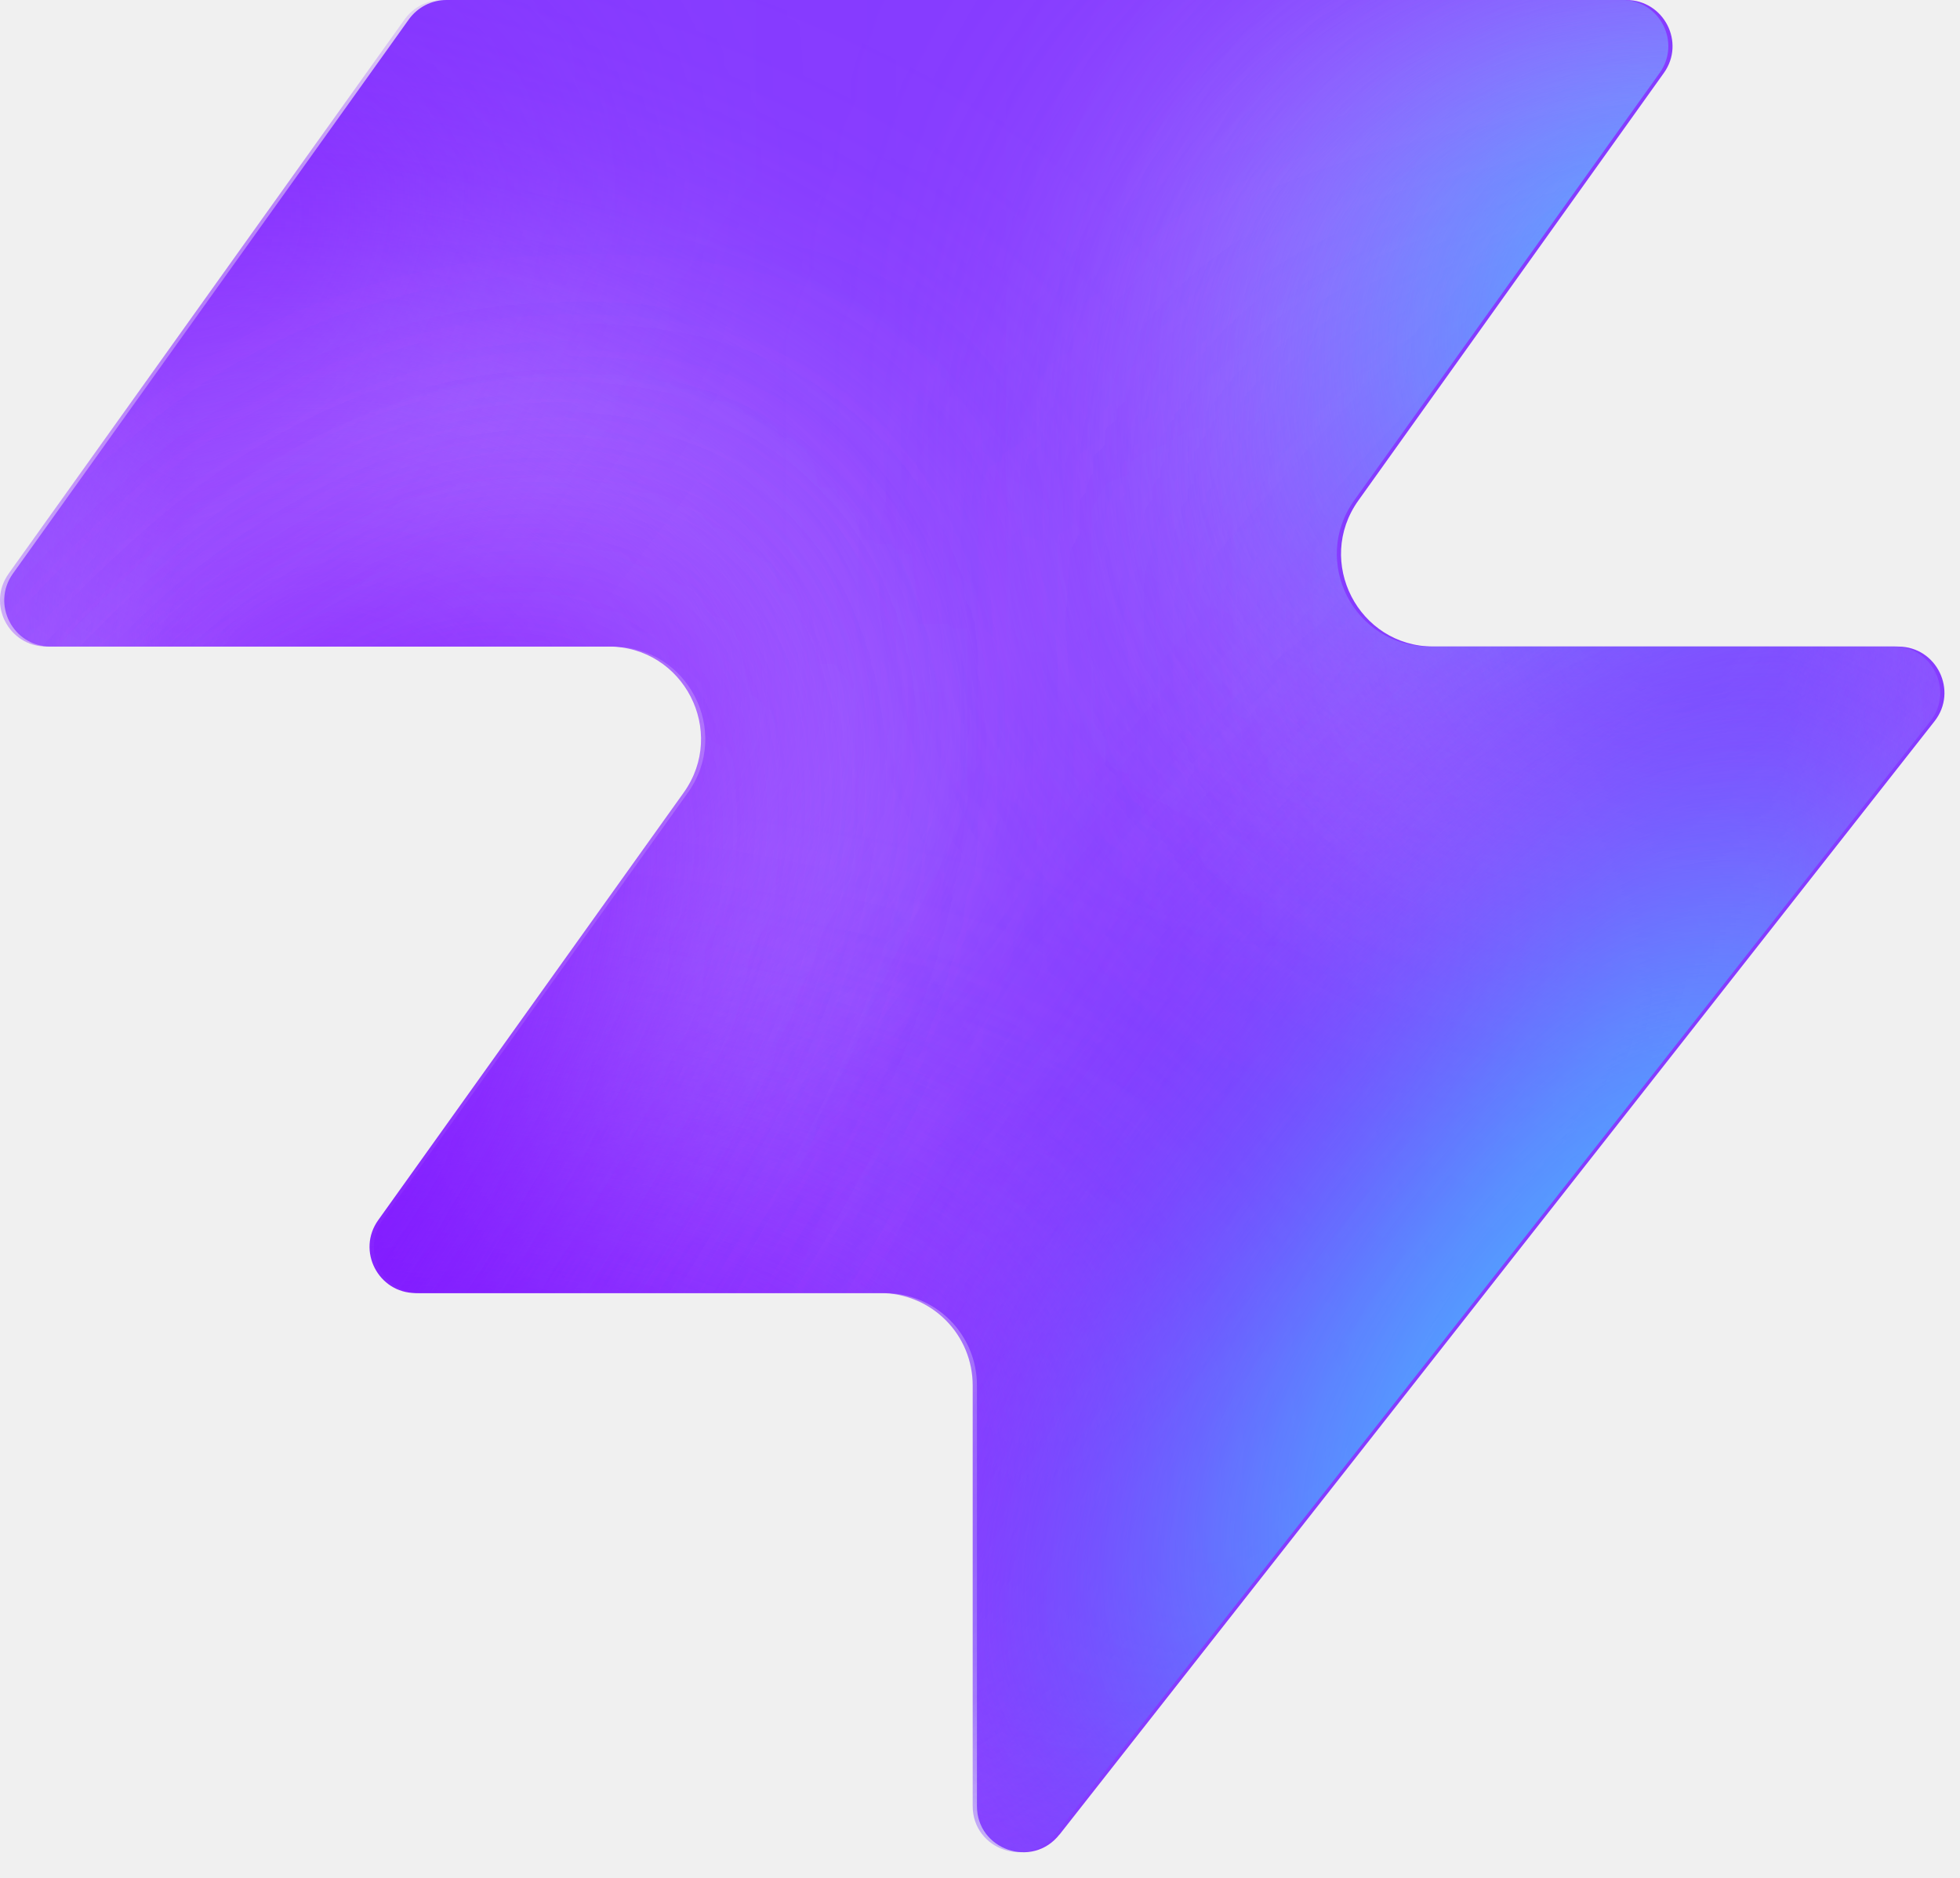
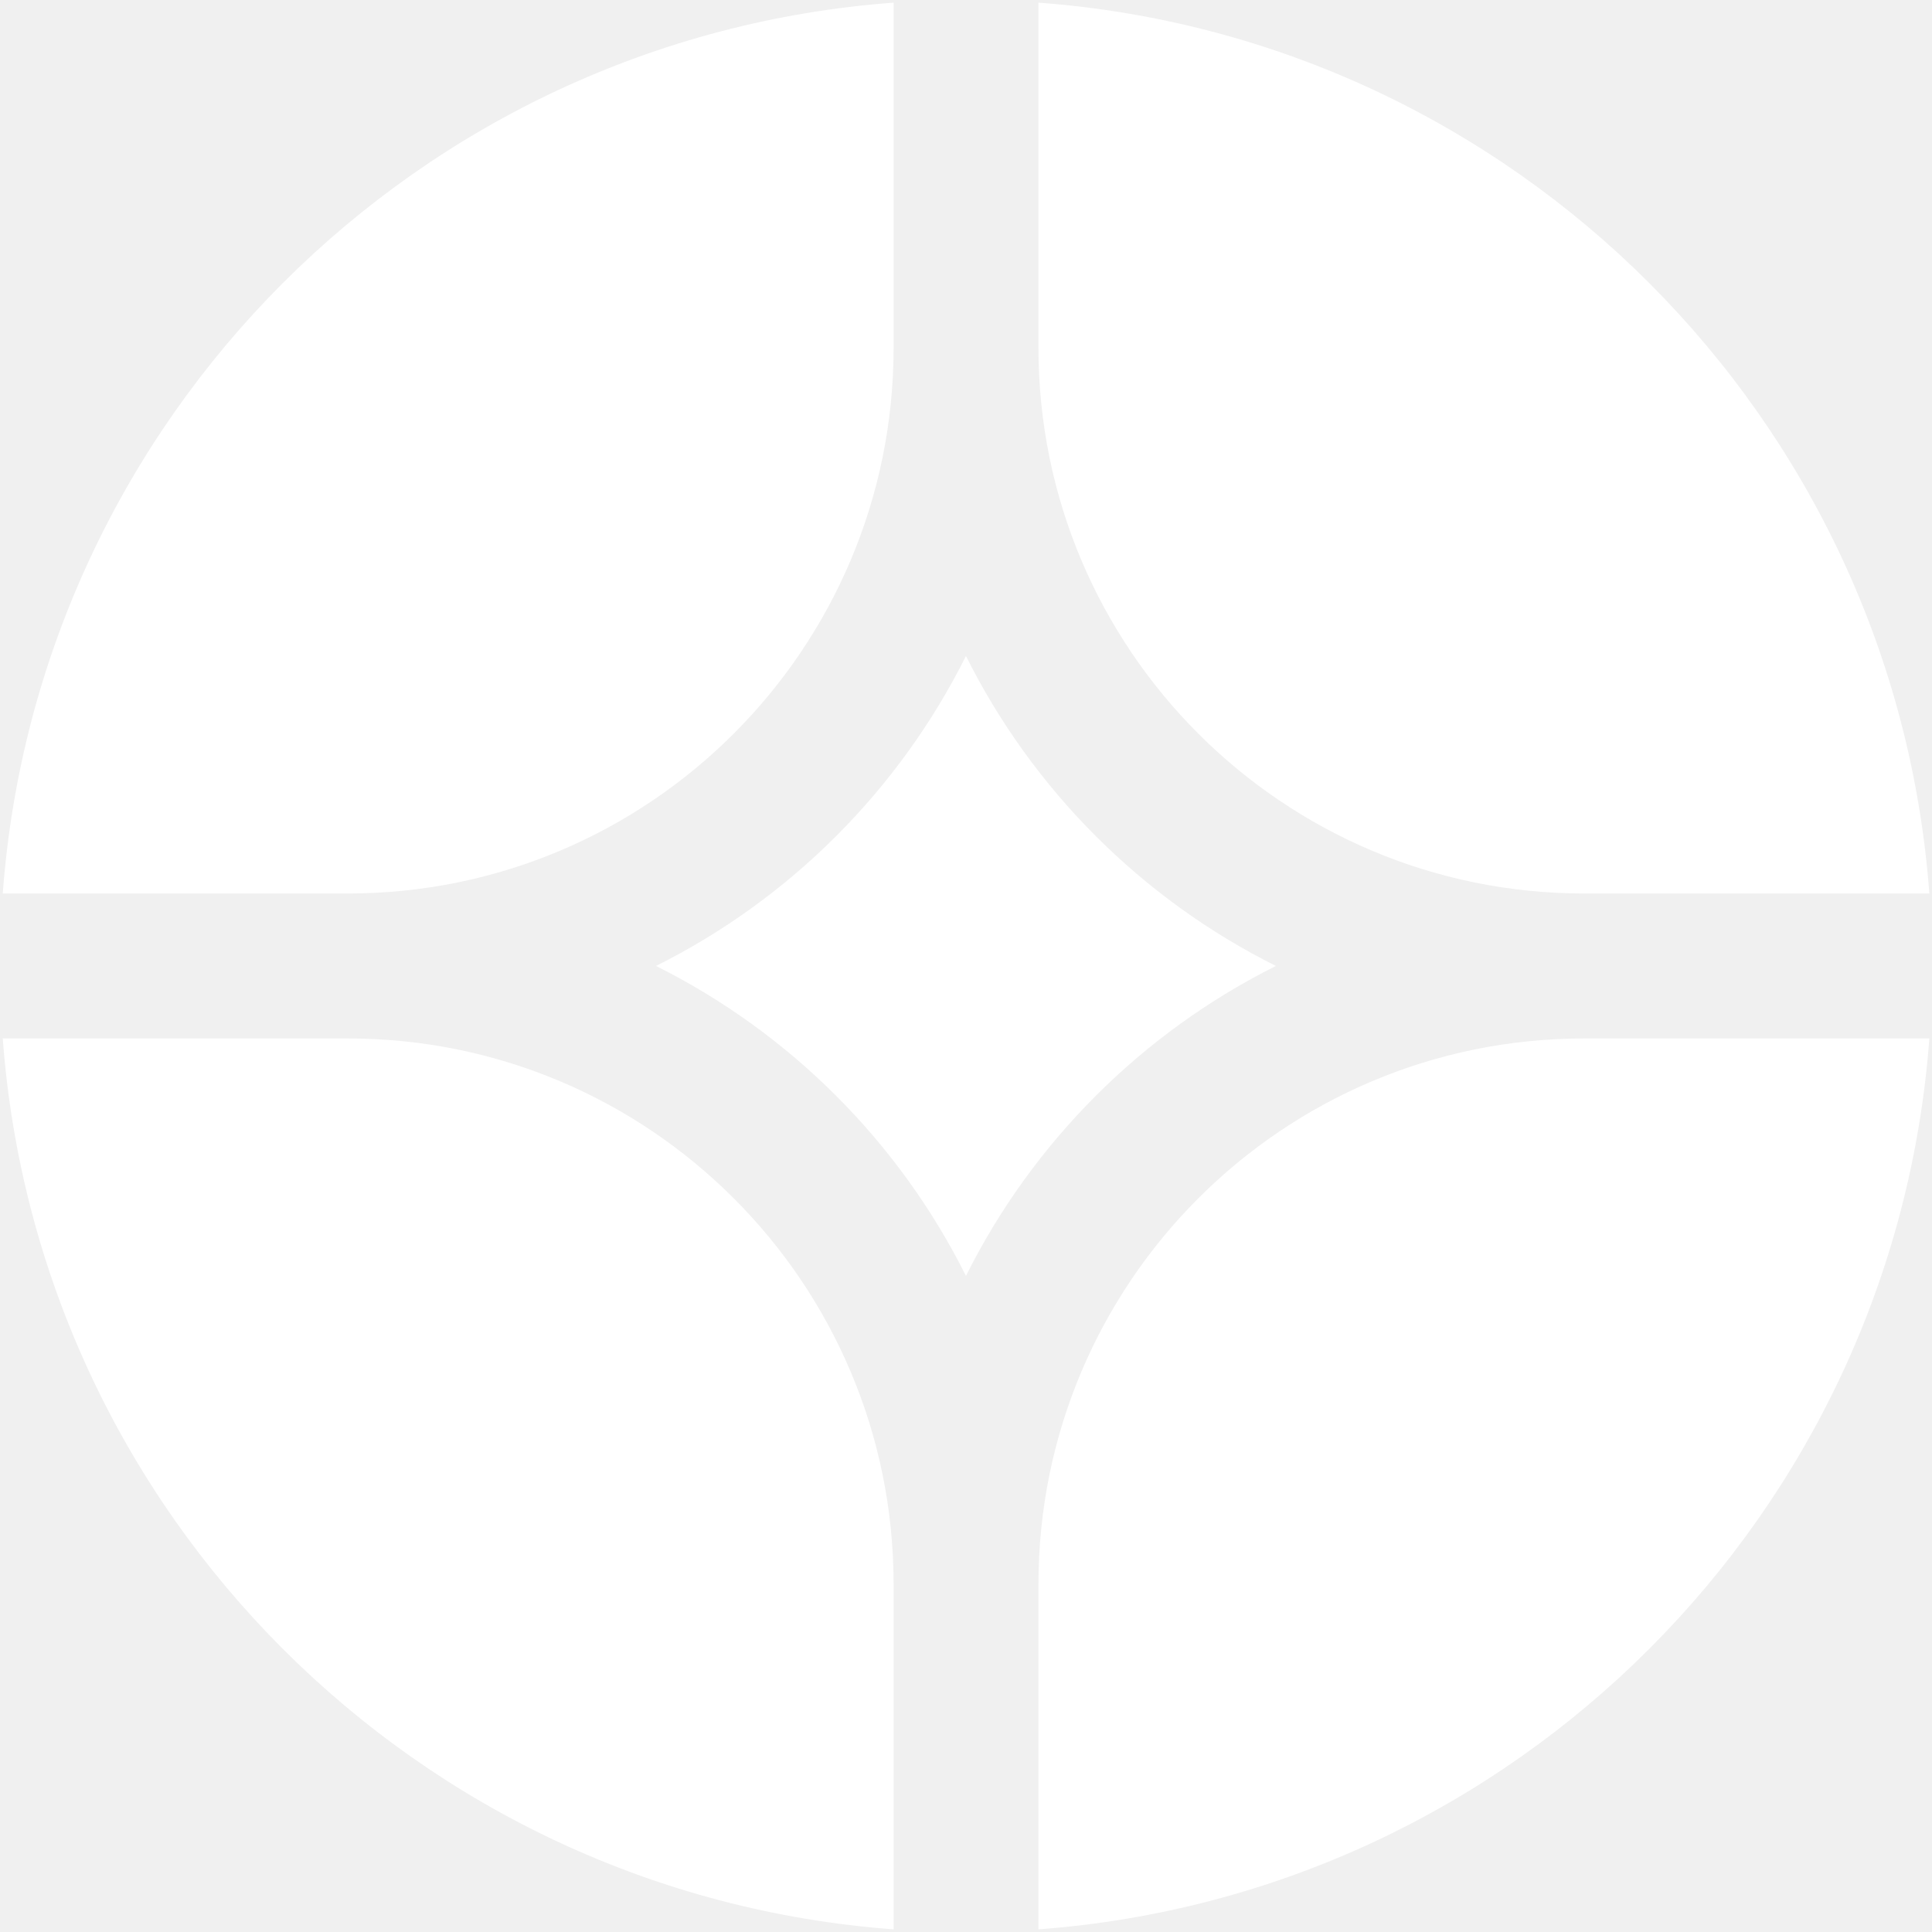
- <svg xmlns="http://www.w3.org/2000/svg" width="48" height="46" fill="none" viewBox="0 0 48 46">
-   <path fill="#863bff" d="M25.946 44.938c-.664.845-2.021.375-2.021-.698V33.937a2.26 2.26 0 0 0-2.262-2.262H10.287c-.92 0-1.456-1.04-.92-1.788l7.48-10.471c1.07-1.497 0-3.578-1.842-3.578H1.237c-.92 0-1.456-1.04-.92-1.788L10.013.474c.214-.297.556-.474.92-.474h28.894c.92 0 1.456 1.04.92 1.788l-7.48 10.471c-1.07 1.498 0 3.579 1.842 3.579h11.377c.943 0 1.473 1.088.89 1.83L25.947 44.94z" style="fill:#863bff;fill:color(display-p3 .525 .23 1);fill-opacity:1" />
-   <mask id="a" width="48" height="46" x="0" y="0" maskUnits="userSpaceOnUse" style="mask-type:alpha">
-     <path fill="#000" d="M25.842 44.938c-.664.844-2.021.375-2.021-.698V33.937a2.26 2.26 0 0 0-2.262-2.262H10.183c-.92 0-1.456-1.04-.92-1.788l7.48-10.471c1.07-1.498 0-3.579-1.842-3.579H1.133c-.92 0-1.456-1.04-.92-1.787L9.91.473c.214-.297.556-.474.92-.474h28.894c.92 0 1.456 1.04.92 1.788l-7.48 10.471c-1.07 1.498 0 3.578 1.842 3.578h11.377c.943 0 1.473 1.088.89 1.832L25.843 44.94z" style="fill:#000;fill-opacity:1" />
-   </mask>
-   <g mask="url(#a)">
-     <g filter="url(#b)">
-       <ellipse cx="5.508" cy="14.704" fill="#ede6ff" rx="5.508" ry="14.704" style="fill:#ede6ff;fill:color(display-p3 .927 .903 1);fill-opacity:1" transform="matrix(.00324 1 1 -.00324 -4.47 31.516)" />
-     </g>
-     <g filter="url(#c)">
-       <ellipse cx="10.399" cy="29.851" fill="#ede6ff" rx="10.399" ry="29.851" style="fill:#ede6ff;fill:color(display-p3 .927 .903 1);fill-opacity:1" transform="matrix(.00324 1 1 -.00324 -39.328 7.883)" />
-     </g>
-     <g filter="url(#d)">
-       <ellipse cx="5.508" cy="30.487" fill="#7e14ff" rx="5.508" ry="30.487" style="fill:#7e14ff;fill:color(display-p3 .492 .077 1);fill-opacity:1" transform="rotate(89.814 -25.913 -14.639)scale(1 -1)" />
-     </g>
-     <g filter="url(#e)">
-       <ellipse cx="5.508" cy="30.599" fill="#7e14ff" rx="5.508" ry="30.599" style="fill:#7e14ff;fill:color(display-p3 .492 .077 1);fill-opacity:1" transform="rotate(89.814 -32.644 -3.334)scale(1 -1)" />
-     </g>
-     <g filter="url(#f)">
-       <ellipse cx="5.508" cy="30.599" fill="#7e14ff" rx="5.508" ry="30.599" style="fill:#7e14ff;fill:color(display-p3 .492 .077 1);fill-opacity:1" transform="matrix(.00324 1 1 -.00324 -34.34 30.47)" />
-     </g>
-     <g filter="url(#g)">
-       <ellipse cx="14.072" cy="22.078" fill="#ede6ff" rx="14.072" ry="22.078" style="fill:#ede6ff;fill:color(display-p3 .927 .903 1);fill-opacity:1" transform="rotate(93.35 24.506 48.493)scale(-1 1)" />
-     </g>
-     <g filter="url(#h)">
-       <ellipse cx="3.47" cy="21.501" fill="#7e14ff" rx="3.47" ry="21.501" style="fill:#7e14ff;fill:color(display-p3 .492 .077 1);fill-opacity:1" transform="rotate(89.009 28.708 47.59)scale(-1 1)" />
-     </g>
-     <g filter="url(#i)">
-       <ellipse cx="3.47" cy="21.501" fill="#7e14ff" rx="3.47" ry="21.501" style="fill:#7e14ff;fill:color(display-p3 .492 .077 1);fill-opacity:1" transform="rotate(89.009 28.708 47.59)scale(-1 1)" />
-     </g>
-     <g filter="url(#j)">
-       <ellipse cx=".387" cy="8.972" fill="#7e14ff" rx="4.407" ry="29.108" style="fill:#7e14ff;fill:color(display-p3 .492 .077 1);fill-opacity:1" transform="rotate(39.51 .387 8.972)" />
-     </g>
-     <g filter="url(#k)">
-       <ellipse cx="47.523" cy="-6.092" fill="#7e14ff" rx="4.407" ry="29.108" style="fill:#7e14ff;fill:color(display-p3 .492 .077 1);fill-opacity:1" transform="rotate(37.892 47.523 -6.092)" />
-     </g>
-     <g filter="url(#l)">
-       <ellipse cx="41.412" cy="6.333" fill="#47bfff" rx="5.971" ry="9.665" style="fill:#47bfff;fill:color(display-p3 .28 .748 1);fill-opacity:1" transform="rotate(37.892 41.412 6.333)" />
-     </g>
-     <g filter="url(#m)">
-       <ellipse cx="-1.879" cy="38.332" fill="#7e14ff" rx="4.407" ry="29.108" style="fill:#7e14ff;fill:color(display-p3 .492 .077 1);fill-opacity:1" transform="rotate(37.892 -1.88 38.332)" />
-     </g>
-     <g filter="url(#n)">
-       <ellipse cx="-1.879" cy="38.332" fill="#7e14ff" rx="4.407" ry="29.108" style="fill:#7e14ff;fill:color(display-p3 .492 .077 1);fill-opacity:1" transform="rotate(37.892 -1.88 38.332)" />
-     </g>
-     <g filter="url(#o)">
-       <ellipse cx="35.651" cy="29.907" fill="#7e14ff" rx="4.407" ry="29.108" style="fill:#7e14ff;fill:color(display-p3 .492 .077 1);fill-opacity:1" transform="rotate(37.892 35.651 29.907)" />
-     </g>
-     <g filter="url(#p)">
-       <ellipse cx="38.418" cy="32.4" fill="#47bfff" rx="5.971" ry="15.297" style="fill:#47bfff;fill:color(display-p3 .28 .748 1);fill-opacity:1" transform="rotate(37.892 38.418 32.4)" />
-     </g>
+ <svg xmlns="http://www.w3.org/2000/svg" width="40" height="40" viewBox="0 0 40 40" fill="none">
+   <g clip-path="url(#clip0_3427_1055)">
+     <path d="M39.945 21.5H32.8C26.559 21.5 21.5 26.559 21.5 32.8V39.945C31.35 39.214 39.214 31.35 39.945 21.5Z" fill="white" />
+     <path d="M18.501 39.945V32.8C18.501 26.559 13.442 21.5 7.201 21.5H0.057C0.787 31.35 8.651 39.214 18.501 39.945Z" fill="white" />
+     <path d="M39.945 18.499C39.214 8.649 31.35 0.785 21.5 0.055V7.199C21.5 13.44 26.559 18.499 32.8 18.499H39.945Z" fill="white" />
+     <path d="M18.501 0.055C8.651 0.785 0.787 8.649 0.057 18.499H7.201C13.442 18.499 18.501 13.44 18.501 7.199V0.055Z" fill="white" />
+     <path d="M13.582 19.999C16.355 18.614 18.614 16.355 19.999 13.582C21.384 16.355 23.644 18.614 26.416 19.999C23.644 21.384 21.384 23.644 19.999 26.416C18.614 23.644 16.355 21.384 13.582 19.999Z" fill="white" />
  </g>
  <defs>
-     <filter id="b" width="60.045" height="41.654" x="-19.77" y="16.149" color-interpolation-filters="sRGB" filterUnits="userSpaceOnUse">
-       <feFlood flood-opacity="0" result="BackgroundImageFix" />
-       <feBlend in="SourceGraphic" in2="BackgroundImageFix" result="shape" />
-       <feGaussianBlur result="effect1_foregroundBlur_2002_17158" stdDeviation="7.659" />
-     </filter>
-     <filter id="c" width="90.34" height="51.437" x="-54.613" y="-7.533" color-interpolation-filters="sRGB" filterUnits="userSpaceOnUse">
-       <feFlood flood-opacity="0" result="BackgroundImageFix" />
-       <feBlend in="SourceGraphic" in2="BackgroundImageFix" result="shape" />
-       <feGaussianBlur result="effect1_foregroundBlur_2002_17158" stdDeviation="7.659" />
-     </filter>
-     <filter id="d" width="79.355" height="29.4" x="-49.64" y="2.03" color-interpolation-filters="sRGB" filterUnits="userSpaceOnUse">
-       <feFlood flood-opacity="0" result="BackgroundImageFix" />
-       <feBlend in="SourceGraphic" in2="BackgroundImageFix" result="shape" />
-       <feGaussianBlur result="effect1_foregroundBlur_2002_17158" stdDeviation="4.596" />
-     </filter>
-     <filter id="e" width="79.579" height="29.4" x="-45.045" y="20.029" color-interpolation-filters="sRGB" filterUnits="userSpaceOnUse">
-       <feFlood flood-opacity="0" result="BackgroundImageFix" />
-       <feBlend in="SourceGraphic" in2="BackgroundImageFix" result="shape" />
-       <feGaussianBlur result="effect1_foregroundBlur_2002_17158" stdDeviation="4.596" />
-     </filter>
-     <filter id="f" width="79.579" height="29.4" x="-43.513" y="21.178" color-interpolation-filters="sRGB" filterUnits="userSpaceOnUse">
-       <feFlood flood-opacity="0" result="BackgroundImageFix" />
-       <feBlend in="SourceGraphic" in2="BackgroundImageFix" result="shape" />
-       <feGaussianBlur result="effect1_foregroundBlur_2002_17158" stdDeviation="4.596" />
-     </filter>
-     <filter id="g" width="74.749" height="58.852" x="15.756" y="-17.901" color-interpolation-filters="sRGB" filterUnits="userSpaceOnUse">
-       <feFlood flood-opacity="0" result="BackgroundImageFix" />
-       <feBlend in="SourceGraphic" in2="BackgroundImageFix" result="shape" />
-       <feGaussianBlur result="effect1_foregroundBlur_2002_17158" stdDeviation="7.659" />
-     </filter>
-     <filter id="h" width="61.377" height="25.362" x="23.548" y="2.284" color-interpolation-filters="sRGB" filterUnits="userSpaceOnUse">
-       <feFlood flood-opacity="0" result="BackgroundImageFix" />
-       <feBlend in="SourceGraphic" in2="BackgroundImageFix" result="shape" />
-       <feGaussianBlur result="effect1_foregroundBlur_2002_17158" stdDeviation="4.596" />
-     </filter>
-     <filter id="i" width="61.377" height="25.362" x="23.548" y="2.284" color-interpolation-filters="sRGB" filterUnits="userSpaceOnUse">
-       <feFlood flood-opacity="0" result="BackgroundImageFix" />
-       <feBlend in="SourceGraphic" in2="BackgroundImageFix" result="shape" />
-       <feGaussianBlur result="effect1_foregroundBlur_2002_17158" stdDeviation="4.596" />
-     </filter>
-     <filter id="j" width="56.045" height="63.649" x="-27.636" y="-22.853" color-interpolation-filters="sRGB" filterUnits="userSpaceOnUse">
-       <feFlood flood-opacity="0" result="BackgroundImageFix" />
-       <feBlend in="SourceGraphic" in2="BackgroundImageFix" result="shape" />
-       <feGaussianBlur result="effect1_foregroundBlur_2002_17158" stdDeviation="4.596" />
-     </filter>
-     <filter id="k" width="54.814" height="64.646" x="20.116" y="-38.415" color-interpolation-filters="sRGB" filterUnits="userSpaceOnUse">
-       <feFlood flood-opacity="0" result="BackgroundImageFix" />
-       <feBlend in="SourceGraphic" in2="BackgroundImageFix" result="shape" />
-       <feGaussianBlur result="effect1_foregroundBlur_2002_17158" stdDeviation="4.596" />
-     </filter>
-     <filter id="l" width="33.541" height="35.313" x="24.641" y="-11.323" color-interpolation-filters="sRGB" filterUnits="userSpaceOnUse">
-       <feFlood flood-opacity="0" result="BackgroundImageFix" />
-       <feBlend in="SourceGraphic" in2="BackgroundImageFix" result="shape" />
-       <feGaussianBlur result="effect1_foregroundBlur_2002_17158" stdDeviation="4.596" />
-     </filter>
-     <filter id="m" width="54.814" height="64.646" x="-29.286" y="6.009" color-interpolation-filters="sRGB" filterUnits="userSpaceOnUse">
-       <feFlood flood-opacity="0" result="BackgroundImageFix" />
-       <feBlend in="SourceGraphic" in2="BackgroundImageFix" result="shape" />
-       <feGaussianBlur result="effect1_foregroundBlur_2002_17158" stdDeviation="4.596" />
-     </filter>
-     <filter id="n" width="54.814" height="64.646" x="-29.286" y="6.009" color-interpolation-filters="sRGB" filterUnits="userSpaceOnUse">
-       <feFlood flood-opacity="0" result="BackgroundImageFix" />
-       <feBlend in="SourceGraphic" in2="BackgroundImageFix" result="shape" />
-       <feGaussianBlur result="effect1_foregroundBlur_2002_17158" stdDeviation="4.596" />
-     </filter>
-     <filter id="o" width="54.814" height="64.646" x="8.244" y="-2.416" color-interpolation-filters="sRGB" filterUnits="userSpaceOnUse">
-       <feFlood flood-opacity="0" result="BackgroundImageFix" />
-       <feBlend in="SourceGraphic" in2="BackgroundImageFix" result="shape" />
-       <feGaussianBlur result="effect1_foregroundBlur_2002_17158" stdDeviation="4.596" />
-     </filter>
-     <filter id="p" width="39.409" height="43.623" x="18.713" y="10.588" color-interpolation-filters="sRGB" filterUnits="userSpaceOnUse">
-       <feFlood flood-opacity="0" result="BackgroundImageFix" />
-       <feBlend in="SourceGraphic" in2="BackgroundImageFix" result="shape" />
-       <feGaussianBlur result="effect1_foregroundBlur_2002_17158" stdDeviation="4.596" />
-     </filter>
+     <clipPath id="clip0_3427_1055">
+       <rect width="40" height="40" fill="white" />
+     </clipPath>
  </defs>
</svg>
